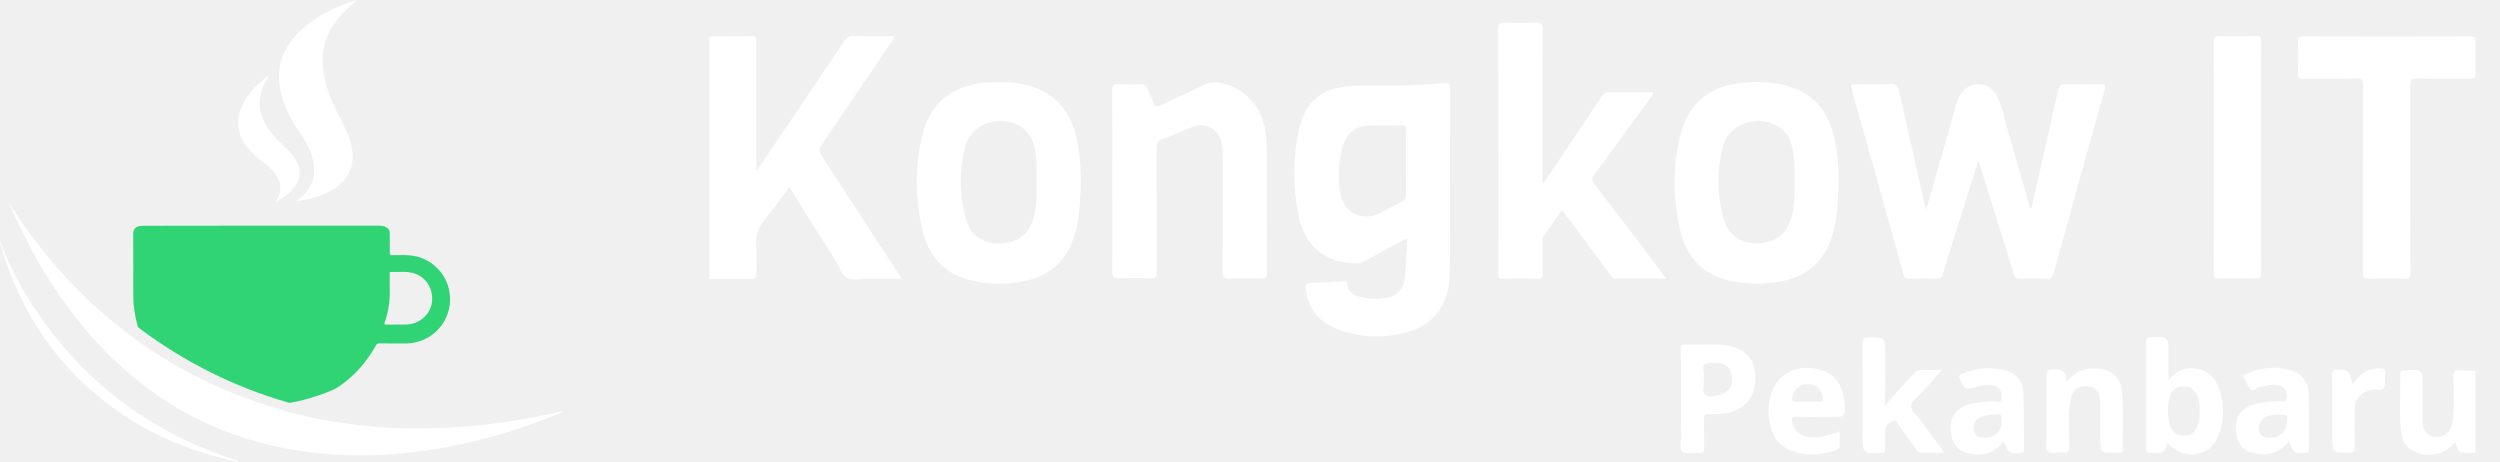
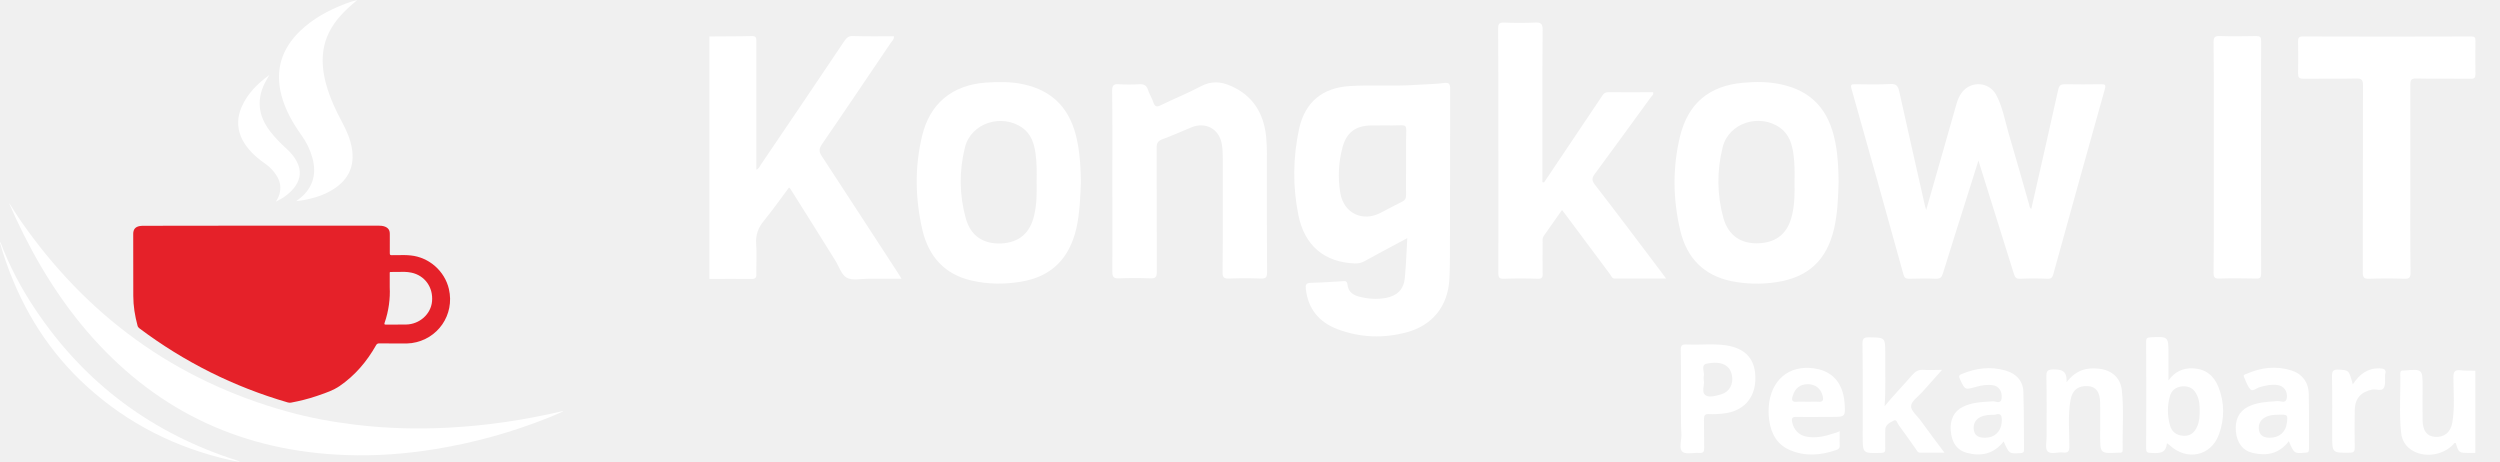
<svg xmlns="http://www.w3.org/2000/svg" width="2166" height="400" viewBox="0 0 2166 400" fill="none">
  <g clip-path="url(#clip0_303_62)">
    <path d="M8.15 176.166C11.27 181.061 14.146 185.834 17.328 190.423C74.724 273.459 151.457 329.57 248.994 356.616C268.575 362.061 288.461 365.672 308.655 368.059C335.027 371.24 361.461 371.913 387.896 370.567C421.427 368.854 454.532 363.898 487.207 356.249C487.39 356.187 487.575 356.249 487.88 356.432C485.739 357.35 483.659 358.33 481.516 359.247C479.375 360.165 477.172 361.083 475.03 361.94C443.517 374.544 410.964 383.54 377.432 389.047C351.671 393.269 325.787 395.227 299.721 394.248C212.402 391.188 138.913 358.145 80.415 292.795C52.757 261.894 31.402 226.954 13.901 189.505C11.943 185.284 10.108 181.061 8.211 176.839C8.15 176.779 8.15 176.594 8.15 176.166Z" fill="white" />
    <path d="M309.574 0C304.188 4.467 298.926 9.117 294.337 14.38C286.994 22.885 281.855 32.431 280.202 43.629C278.734 53.541 279.897 63.271 282.527 72.877C285.771 84.687 290.91 95.701 296.723 106.471C300.517 113.569 303.638 120.912 304.923 128.866C307.309 143.614 302.169 155.056 289.809 163.316C281.181 169.068 271.513 171.944 261.417 173.658C259.948 173.902 258.48 174.086 256.767 174.269C257.134 173.902 257.317 173.719 257.5 173.596C270.35 164.54 274.879 151.936 270.657 136.76C268.699 129.723 265.578 123.237 261.295 117.301C253.646 106.593 247.16 95.273 243.794 82.423C238.165 60.639 244.039 42.16 260.132 26.74C271.268 16.032 284.608 8.934 298.865 3.365C302.353 2.019 305.901 0.857 309.574 0Z" fill="white" />
    <path d="M238.958 174.759C240.733 172.006 242.141 169.13 242.63 165.825C243.487 160.624 242.141 155.974 239.326 151.691C236.817 147.775 233.635 144.531 229.841 141.9C224.457 138.106 219.378 134.007 215.217 128.866C209.649 122.074 206.1 114.487 206.345 105.553C206.467 101.147 207.507 96.864 209.281 92.826C214.36 81.077 223.11 72.449 233.329 64.984C232.534 66.391 231.738 67.738 230.943 69.145C221.887 84.871 223.172 99.801 234.247 114.059C238.408 119.443 243.242 124.277 248.26 128.866C251.869 132.171 255.112 135.903 257.315 140.309C260.926 147.468 260.559 154.444 256.03 161.053C251.686 167.294 245.69 171.455 238.958 174.759Z" fill="white" />
    <path d="M0.44 210.005C8.15 230.564 18.369 249.778 30.546 268.013C73.685 332.569 132.549 376.014 206.467 399.327C207.018 399.51 207.507 399.694 208.059 400C204.999 399.877 202 399.204 199.002 398.532C152.436 387.945 111.011 367.202 75.52 335.016C43.09 305.645 20.449 269.787 5.825 228.667C3.683 222.61 1.664 216.552 0.012 210.372C-0.049 209.944 0.134 209.882 0.44 210.005Z" fill="white" />
-     <path fill-rule="evenodd" clip-rule="evenodd" d="M327.746 195.502H226.339C192.567 195.502 158.734 195.502 124.962 195.624C123.739 195.624 122.515 195.624 121.352 195.809C117.313 196.42 115.417 198.623 115.417 202.661C115.417 220.59 115.417 238.457 115.478 256.326C115.478 265.076 116.885 273.642 119.149 282.087C119.394 283.127 119.944 283.861 120.801 284.473C159.718 313.66 202.551 335.077 249.301 348.661C250.28 348.906 251.137 349.028 252.115 348.845C259.642 347.438 267.046 345.602 274.266 343.154C275.034 342.887 275.803 342.622 276.573 342.358C282.671 340.263 288.774 338.167 294.153 334.527C307.553 325.348 317.833 313.232 325.788 299.159C326.461 297.935 327.196 297.506 328.603 297.506C332.915 297.598 337.192 297.586 341.487 297.575C342.921 297.572 344.357 297.568 345.797 297.568C346.878 297.549 347.954 297.558 349.026 297.567C351.595 297.587 354.142 297.607 356.69 297.261C379.33 294.08 394.076 272.725 388.937 250.452C385.326 234.909 371.864 222.976 355.955 221.325C352.209 220.908 348.434 220.974 344.67 221.038C342.901 221.069 341.134 221.099 339.373 221.08C338.026 221.08 337.72 220.713 337.72 219.367C337.761 215.615 337.747 211.893 337.734 208.16C337.727 206.29 337.72 204.418 337.72 202.539C337.72 199.48 336.435 197.522 333.559 196.359C331.662 195.624 329.704 195.502 327.746 195.502ZM337.66 236.989V248.982C338.148 258.467 336.863 269.237 333.192 279.761C332.764 281.046 333.192 281.23 334.355 281.23C336.873 281.204 339.38 281.211 341.885 281.218C345.223 281.228 348.56 281.239 351.916 281.169C363.542 280.924 373.272 272.174 374.312 261.22C375.475 249.044 368.132 238.642 356.322 236.194C352.405 235.377 348.406 235.487 344.417 235.596C342.423 235.65 340.432 235.704 338.455 235.643C337.581 235.592 337.614 236.145 337.647 236.687C337.653 236.79 337.66 236.892 337.66 236.989Z" fill="#30D475" />
+     <path fill-rule="evenodd" clip-rule="evenodd" d="M327.746 195.502H226.339C192.567 195.502 158.734 195.502 124.962 195.624C123.739 195.624 122.515 195.624 121.352 195.809C117.313 196.42 115.417 198.623 115.417 202.661C115.417 220.59 115.417 238.457 115.478 256.326C115.478 265.076 116.885 273.642 119.149 282.087C119.394 283.127 119.944 283.861 120.801 284.473C159.718 313.66 202.551 335.077 249.301 348.661C250.28 348.906 251.137 349.028 252.115 348.845C259.642 347.438 267.046 345.602 274.266 343.154C275.034 342.887 275.803 342.622 276.573 342.358C282.671 340.263 288.774 338.167 294.153 334.527C307.553 325.348 317.833 313.232 325.788 299.159C326.461 297.935 327.196 297.506 328.603 297.506C332.915 297.598 337.192 297.586 341.487 297.575C342.921 297.572 344.357 297.568 345.797 297.568C346.878 297.549 347.954 297.558 349.026 297.567C351.595 297.587 354.142 297.607 356.69 297.261C379.33 294.08 394.076 272.725 388.937 250.452C385.326 234.909 371.864 222.976 355.955 221.325C352.209 220.908 348.434 220.974 344.67 221.038C342.901 221.069 341.134 221.099 339.373 221.08C338.026 221.08 337.72 220.713 337.72 219.367C337.761 215.615 337.747 211.893 337.734 208.16C337.727 206.29 337.72 204.418 337.72 202.539C337.72 199.48 336.435 197.522 333.559 196.359C331.662 195.624 329.704 195.502 327.746 195.502ZM337.66 236.989V248.982C338.148 258.467 336.863 269.237 333.192 279.761C332.764 281.046 333.192 281.23 334.355 281.23C336.873 281.204 339.38 281.211 341.885 281.218C345.223 281.228 348.56 281.239 351.916 281.169C363.542 280.924 373.272 272.174 374.312 261.22C375.475 249.044 368.132 238.642 356.322 236.194C352.405 235.377 348.406 235.487 344.417 235.596C342.423 235.65 340.432 235.704 338.455 235.643C337.581 235.592 337.614 236.145 337.647 236.687C337.653 236.79 337.66 236.892 337.66 236.989Z" fill="#E52129" />
    <path d="M614.634 31.593C627.013 31.416 639.216 31.593 651.596 31.24C655.132 31.24 655.309 32.831 655.309 35.661C655.309 54.584 655.309 73.507 655.309 92.43C655.309 110.468 655.309 128.507 655.309 147.076C657.609 146.015 658.316 144.069 659.2 142.654C683.428 106.932 707.656 71.208 731.708 35.307C733.653 32.477 735.599 31.063 739.136 31.24C750.808 31.593 762.657 31.416 774.506 31.416C774.683 34.246 772.737 35.661 771.676 37.252C751.869 66.433 732.239 95.79 712.254 124.793C709.602 128.684 709.249 131.336 712.078 135.404C734.008 168.828 755.76 202.43 777.69 236.031C778.75 237.623 779.635 239.038 781.05 241.514C770.792 241.514 761.419 241.514 752.046 241.514C745.856 241.514 738.428 243.282 733.653 240.629C729.055 238.153 726.933 230.902 723.75 225.775C710.84 205.083 697.931 184.391 684.843 163.699C684.666 163.346 684.313 163.17 683.606 162.462C676.354 172.188 669.457 181.915 661.852 191.289C656.901 197.301 654.602 203.491 655.132 211.272C655.84 219.938 655.132 228.604 655.309 237.269C655.487 240.629 654.425 241.691 651.065 241.691C638.862 241.514 626.837 241.691 614.634 241.691C614.634 171.481 614.634 101.625 614.634 31.593Z" fill="white" />
    <path d="M1714.11 139.118C1710.04 151.851 1706.51 163.17 1702.97 174.488C1696.42 195.356 1689.71 216.047 1683.34 236.915C1682.27 240.276 1681.03 241.513 1677.33 241.513C1669.54 241.16 1661.94 241.337 1654.16 241.513C1651.33 241.513 1650.09 240.983 1649.2 237.977C1634.35 184.215 1619.32 130.629 1604.11 76.867C1603.04 73.153 1604.28 72.976 1607.29 72.976C1617.38 73.153 1627.45 73.33 1637.71 72.799C1643.02 72.446 1644.43 74.568 1645.49 79.166C1652.74 111.883 1660.17 144.6 1667.6 177.494C1667.78 178.555 1668.13 179.439 1668.84 181.915C1674.14 163.169 1679.09 146.015 1684.04 128.861C1687.76 115.95 1691.47 103.04 1695.01 90.307C1696.07 86.594 1697.48 83.057 1699.96 79.873C1707.92 69.793 1723.31 70.854 1729.49 82.172C1735.15 92.783 1737.1 104.809 1740.46 116.128C1746.47 136.288 1752.13 156.625 1757.97 176.964C1758.32 178.379 1758.32 179.97 1759.91 181.031C1767.7 146.545 1775.65 112.06 1783.26 77.574C1784.14 73.86 1785.55 72.976 1789.09 72.976C1799.35 73.153 1809.61 73.153 1820.04 72.976C1823.58 72.976 1824.82 73.153 1823.58 77.397C1808.55 130.629 1793.86 184.037 1779.02 237.446C1778.3 240.276 1777.24 241.691 1773.88 241.513C1765.92 241.16 1758.15 241.16 1750.19 241.513C1746.83 241.691 1745.77 240.276 1744.88 237.446C1734.8 205.26 1724.72 173.073 1714.11 139.118Z" fill="white" />
    <path d="M1337.78 158.041C1351.21 137.88 1364.83 117.895 1378.27 97.734C1381.63 92.783 1384.99 87.654 1388.35 82.703C1389.59 80.934 1390.83 79.873 1393.12 79.873C1406.21 80.05 1419.12 79.873 1432.2 79.873C1432.92 82.172 1431.15 83.056 1430.26 84.294C1414.18 106.401 1398.08 128.507 1381.8 150.613C1379.15 154.15 1378.98 156.272 1381.8 159.986C1401.26 185.098 1420.36 210.565 1439.46 235.854C1440.7 237.446 1441.76 239.038 1443.53 241.336C1428.15 241.336 1413.64 241.336 1398.97 241.336C1396.66 241.336 1396.14 239.214 1395.07 237.8C1382.34 220.822 1369.79 203.845 1357.23 187.044C1355.99 185.453 1354.75 183.86 1353.34 181.915C1347.85 189.696 1342.72 197.125 1337.41 204.552C1336.19 206.321 1336.54 208.089 1336.54 209.857C1336.54 218.877 1336.36 227.896 1336.54 236.916C1336.71 240.452 1335.82 241.691 1332.12 241.514C1322.39 241.16 1312.66 241.16 1302.94 241.514C1299.04 241.691 1298.16 240.452 1298.16 236.562C1298.33 192.703 1298.16 148.667 1298.16 104.809C1298.16 78.105 1298.16 51.577 1297.98 24.873C1297.98 20.982 1298.69 19.391 1303.11 19.567C1311.95 19.921 1320.79 19.921 1329.64 19.567C1334.95 19.214 1336.71 20.452 1336.54 26.288C1336.19 68.555 1336.36 110.821 1336.36 153.089C1336.36 154.681 1336.36 156.272 1336.36 157.864C1337.06 157.864 1337.41 158.041 1337.78 158.041Z" fill="white" />
    <path d="M963.735 157.51C963.735 131.16 963.912 104.986 963.557 78.635C963.557 73.861 964.973 72.623 969.394 72.976C975.23 73.33 981.239 73.33 987.083 72.976C990.791 72.799 993.269 73.684 994.508 77.574C995.747 81.465 998.039 84.825 999.278 88.716C1000.52 92.43 1002.11 92.96 1005.65 91.192C1017.14 85.532 1029.17 80.758 1040.49 74.745C1049.33 69.97 1057.99 70.677 1066.3 74.391C1085.05 82.526 1094.6 97.558 1096.9 117.543C1097.96 127.446 1097.61 137.349 1097.61 147.253C1097.61 176.787 1097.61 206.498 1097.79 236.031C1097.79 240.453 1096.55 241.514 1092.3 241.337C1083.29 240.984 1074.26 240.984 1065.25 241.337C1060.64 241.514 1059.05 240.629 1059.23 235.502C1059.59 202.607 1059.41 169.713 1059.41 136.642C1059.41 132.575 1059.23 128.507 1058.53 124.617C1056.22 111.706 1044.56 105.34 1032.35 110.292C1023.86 113.828 1015.55 117.543 1006.89 120.726C1003.17 122.141 1002.11 124.086 1002.11 127.977C1002.28 163.877 1002.11 199.778 1002.28 235.502C1002.28 240.1 1001.05 241.337 996.625 241.16C987.61 240.807 978.586 240.807 969.571 241.16C965.15 241.337 963.735 240.276 963.735 235.502C963.912 209.681 963.735 183.684 963.735 157.51Z" fill="white" />
    <path d="M2088.32 155.034C2088.32 182.093 2088.15 209.15 2088.5 236.208C2088.5 240.629 2087.26 241.691 2083.01 241.513C2072.94 241.16 2062.86 241.16 2052.6 241.513C2048.35 241.691 2047.11 240.452 2047.11 236.208C2047.29 182.093 2047.11 128.153 2047.29 74.037C2047.29 69.439 2046.41 67.847 2041.45 68.024C2026.24 68.378 2010.86 68.024 1995.65 68.201C1991.94 68.201 1991.05 67.14 1991.05 63.603C1991.23 54.407 1991.23 45.211 1991.05 36.014C1991.05 32.831 1991.58 31.593 1995.3 31.593C2043.93 31.77 2092.39 31.77 2141.02 31.593C2143.85 31.593 2144.73 32.301 2144.73 35.307C2144.56 44.857 2144.56 54.407 2144.73 63.957C2144.73 67.317 2143.85 68.378 2140.49 68.201C2124.93 68.024 2109.19 68.378 2093.63 68.024C2089.02 67.847 2088.32 69.439 2088.32 73.507C2088.32 100.565 2088.32 127.799 2088.32 155.034Z" fill="white" />
    <path d="M1918.01 135.935C1918.01 102.864 1918.19 69.793 1917.83 36.545C1917.83 32.124 1919.07 31.063 1923.32 31.24C1933.76 31.593 1944.36 31.417 1954.8 31.24C1958.16 31.24 1959.04 32.124 1959.04 35.484C1958.87 102.687 1958.87 169.713 1959.04 236.915C1959.04 240.629 1957.98 241.513 1954.45 241.337C1944.01 241.16 1933.4 240.984 1922.97 241.337C1918.9 241.513 1917.83 240.453 1917.83 236.208C1918.19 202.96 1918.01 169.359 1918.01 135.935Z" fill="white" />
    <path fill-rule="evenodd" clip-rule="evenodd" d="M1212.44 209.974C1214.69 208.771 1216.98 207.554 1219.28 206.321C1219.07 209.968 1218.89 213.536 1218.71 217.038C1218.3 225.257 1217.9 233.119 1217.16 240.807C1216.1 250.887 1210.61 256.192 1200.71 258.138C1192.75 259.552 1184.98 259.022 1177.19 256.9C1171.88 255.485 1168 252.479 1167.46 246.465C1167.11 243.311 1165.38 243.457 1163.28 243.631L1163.22 243.636C1160.92 243.769 1158.62 243.912 1156.32 244.056C1149.42 244.487 1142.53 244.918 1135.63 245.051C1131.21 245.227 1131.03 246.996 1131.39 250.534C1133.34 267.688 1142.89 279.182 1158.8 285.196C1178.43 292.623 1198.77 293.331 1218.93 287.849C1241.03 281.836 1254.3 265.388 1255.72 242.398C1256.24 232.849 1256.24 223.299 1256.24 213.748C1256.33 191.023 1256.33 168.254 1256.33 145.462C1256.33 122.671 1256.33 99.858 1256.42 77.044C1256.42 72.623 1255.53 71.385 1250.94 71.915C1245.62 72.624 1240.38 72.859 1235.11 73.096C1232.5 73.213 1229.88 73.331 1227.24 73.507C1217.31 74.236 1207.38 74.167 1197.45 74.098C1188.11 74.033 1178.76 73.968 1169.41 74.568C1145.89 75.983 1130.68 88.362 1125.55 111.53C1120.24 136.289 1119.89 161.224 1124.85 185.983C1130.15 212.864 1147.48 227.189 1173.66 228.25C1176.84 228.427 1179.67 227.72 1182.5 226.128C1192.22 220.754 1202.08 215.5 1212.44 209.974ZM1218.19 150.614C1218.2 147.548 1218.22 144.483 1218.22 141.418C1218.22 139.032 1218.21 136.648 1218.2 134.26C1218.17 127.087 1218.14 119.889 1218.4 112.59C1218.4 109.408 1217.51 108.523 1214.33 108.523C1209.28 108.725 1204.22 108.697 1199.17 108.667C1195.39 108.646 1191.59 108.624 1187.8 108.699C1174.54 108.877 1166.59 114.89 1163.22 127.446C1159.69 140.533 1158.98 153.974 1161.28 167.414C1164.28 184.745 1180.56 192.527 1196.12 184.391C1198.18 183.33 1200.24 182.249 1202.3 181.168C1206.43 179.007 1210.56 176.846 1214.68 174.842C1217.16 173.604 1218.22 172.012 1218.22 169.006C1218.11 162.875 1218.15 156.744 1218.19 150.614Z" fill="white" />
    <path fill-rule="evenodd" clip-rule="evenodd" d="M932.61 197.655C935.44 184.745 935.971 171.481 936.501 157.687C936.324 146.545 935.793 134.697 933.495 123.201C928.189 95.082 912.803 78.635 886.453 72.976C875.842 70.677 864.877 70.854 854.089 71.561C825.086 73.683 805.632 89.6 798.912 117.719C792.369 144.954 792.899 172.365 799.265 199.6C804.748 222.414 818.542 237.8 841.887 243.105C855.858 246.289 869.828 246.465 883.977 244.166C911.034 239.922 926.597 223.828 932.61 197.655ZM896.002 186.513C898.302 176.964 898.302 167.237 898.125 157.51C898.302 149.375 898.302 141.24 897.24 133.282C896.002 124.439 893.527 116.304 885.922 110.821C868.061 98.089 841.356 106.401 836.051 127.622C830.922 147.96 831.098 168.828 836.758 189.166C841.002 204.552 852.143 211.626 867.706 210.919C882.915 210.034 892.465 202.076 896.002 186.513Z" fill="white" />
    <path fill-rule="evenodd" clip-rule="evenodd" d="M1589.07 198.009C1592.08 184.745 1592.62 171.304 1592.97 157.156C1592.79 146.369 1592.44 134.873 1590.14 123.555C1584.83 95.436 1569.8 78.812 1543.27 73.153C1532.3 70.677 1520.99 70.677 1509.84 71.738C1480.66 74.391 1462.45 89.777 1455.55 118.25C1449 145.484 1449.37 172.896 1455.9 200.131C1461.56 223.475 1476.07 238.684 1500.29 243.636C1513.02 246.111 1525.77 246.465 1538.67 244.52C1566.62 240.453 1582.71 225.42 1589.07 198.009ZM1552.64 186.337C1554.95 176.786 1554.95 167.06 1554.76 157.334C1554.95 149.552 1554.95 141.594 1553.88 133.813C1552.64 124.793 1550.17 116.481 1542.39 110.821C1524.53 97.912 1497.64 106.401 1492.52 127.622C1487.39 147.96 1487.56 168.828 1493.22 189.166C1497.64 204.376 1508.78 211.626 1524.35 210.741C1539.74 209.858 1549.1 201.722 1552.64 186.337Z" fill="white" />
    <path d="M2144.61 392.403C2142.92 392.403 2141.04 392.403 2139.35 392.403C2130.33 392.403 2130.33 392.403 2127.7 383.949C2126.58 383.385 2126.01 384.324 2125.45 385.077C2116.99 394.095 2101.96 396.724 2091.07 390.9C2084.67 387.518 2081.11 381.882 2080.35 375.118C2078.47 358.021 2079.98 340.736 2079.6 323.638C2079.6 321.572 2080.55 320.82 2082.42 321.008C2082.61 321.008 2082.8 321.008 2082.98 321.008C2098.95 319.693 2098.95 319.693 2098.95 335.475C2098.95 345.057 2098.77 354.639 2098.95 364.221C2099.14 373.428 2102.72 377.936 2109.66 378.5C2117.56 379.064 2123.19 374.743 2124.69 366.1C2126.95 353.136 2125.63 339.985 2125.63 326.833C2125.63 321.948 2126.95 320.256 2131.83 320.82C2136.15 321.384 2140.48 321.008 2144.61 321.195C2144.61 344.681 2144.61 368.543 2144.61 392.403Z" fill="white" />
    <path d="M1632.82 352.009C1640.52 342.427 1648.98 333.972 1656.68 324.954C1659.5 321.759 1662.32 320.069 1666.64 320.444C1671.52 320.82 1676.22 320.444 1682.6 320.444C1676.22 327.584 1670.77 333.596 1665.33 339.796C1661.75 343.742 1655.92 347.688 1655.74 351.821C1655.55 355.955 1661.19 360.276 1664.2 364.597C1670.77 373.615 1677.35 382.446 1684.68 392.216C1677.16 392.216 1670.39 392.216 1663.64 392.216C1661.38 392.216 1660.82 390.337 1659.87 389.021C1654.99 382.257 1650.29 375.306 1645.22 368.543C1643.9 366.851 1643.16 362.906 1640.71 364.409C1637.7 366.1 1633.38 367.603 1633.38 372.676C1633.38 377.936 1633.19 383.197 1633.38 388.458C1633.57 391.464 1632.82 392.403 1629.62 392.403C1613.84 392.78 1613.84 392.967 1613.84 377.561C1613.84 351.069 1614.03 324.39 1613.66 297.899C1613.66 293.578 1614.59 292.262 1619.1 292.262C1633.38 292.45 1633.38 292.262 1633.38 306.353C1633.19 321.572 1633.94 336.603 1632.82 352.009Z" fill="white" />
    <path d="M1790.45 331.153C1798.91 320.257 1808.3 318.19 1819.01 319.505C1829.72 320.819 1837.23 327.396 1838.36 338.105C1840.24 355.202 1838.74 372.488 1839.11 389.585C1839.11 391.651 1838.36 392.404 1836.29 392.215C1835.92 392.215 1835.55 392.215 1835.17 392.215C1819.57 392.966 1819.57 392.966 1819.57 377.185C1819.57 367.79 1819.76 358.397 1819.57 349.002C1819.39 339.609 1816.01 335.099 1809.24 334.535C1800.59 333.971 1795.34 337.917 1793.84 346.936C1791.58 360.087 1792.89 373.427 1792.89 386.579C1792.89 390.9 1791.95 392.591 1787.44 392.027C1782.93 391.464 1776.74 394.094 1773.92 390.9C1771.67 388.27 1773.36 382.258 1773.17 377.748C1773.17 360.464 1773.36 342.99 1772.98 325.704C1772.98 321.008 1774.49 320.257 1778.8 320.068C1785.94 320.068 1791.02 320.819 1790.45 331.153Z" fill="white" />
    <path d="M2038.46 333.032C2044.28 324.201 2051.24 318.941 2061.38 319.129C2065.13 319.316 2067.95 319.692 2066.45 324.577C2066.45 324.765 2066.45 324.953 2066.45 325.141C2066.26 328.898 2067.01 333.219 2065.32 336.039C2063.45 339.42 2058.56 336.79 2055.17 337.541C2045.41 339.608 2040.33 345.245 2040.15 355.39C2039.96 366.099 2039.96 376.808 2040.15 387.518C2040.15 390.9 2039.59 392.215 2035.82 392.215C2020.61 392.403 2020.61 392.403 2020.61 377.372C2020.61 360.274 2020.79 342.99 2020.42 325.893C2020.42 321.008 2021.92 320.069 2026.25 320.256C2035.08 320.82 2035.08 320.444 2038.46 333.032Z" fill="white" />
    <path fill-rule="evenodd" clip-rule="evenodd" d="M1864.88 392.461C1870.78 392.702 1876.58 392.939 1877.44 383.949C1877.99 384.402 1878.45 384.723 1878.83 384.999C1879.25 385.294 1879.6 385.536 1879.89 385.827C1894.73 399.543 1915.77 395.222 1922.54 376.246C1927.42 362.718 1927.42 348.627 1921.97 335.099C1918.03 325.329 1910.89 319.693 1900.17 319.129C1891.54 318.754 1884.39 321.759 1878.76 329.65V307.105C1878.76 299.249 1878.76 295.35 1876.81 293.507C1874.85 291.649 1870.9 291.884 1862.97 292.262C1859.97 292.45 1859.41 293.389 1859.41 296.02C1859.59 326.832 1859.59 357.645 1859.41 388.458C1859.41 391.652 1860.35 392.403 1863.35 392.403C1863.86 392.418 1864.37 392.44 1864.88 392.461ZM1903.56 369.669C1905.62 365.348 1905.81 360.651 1905.81 355.954C1905.81 351.258 1905.62 346.748 1903.37 342.239C1900.93 336.79 1896.79 334.347 1890.78 334.724C1884.95 335.288 1881.2 338.293 1879.89 343.742C1877.63 352.009 1877.81 360.276 1880.07 368.542C1881.76 374.367 1885.71 377.185 1891.72 377.56C1897.73 377.936 1901.3 374.742 1903.56 369.669Z" fill="white" />
    <path fill-rule="evenodd" clip-rule="evenodd" d="M1456.42 334.672C1456.4 338.194 1456.39 341.719 1456.39 345.244C1456.39 347.345 1456.39 349.452 1456.38 351.565C1456.35 360.034 1456.32 368.575 1456.78 376.997C1456.78 378.41 1456.58 379.996 1456.39 381.601C1455.93 385.542 1455.44 389.594 1457.71 391.464C1459.68 393.062 1463.17 392.81 1466.78 392.55C1468.68 392.413 1470.61 392.273 1472.36 392.403C1475.74 392.591 1476.5 391.464 1476.5 388.082C1476.41 383.948 1476.41 379.86 1476.41 375.774C1476.41 371.688 1476.41 367.602 1476.31 363.47C1476.31 359.9 1477.06 358.585 1480.82 358.772C1484.96 358.96 1489.28 358.772 1493.59 358.208C1510.13 356.329 1520.27 345.433 1520.84 329.274C1521.4 312.178 1513.33 302.032 1495.66 299.213C1488.7 298.186 1481.67 298.338 1474.66 298.489C1470.13 298.586 1465.6 298.684 1461.09 298.462C1457.34 298.274 1456.21 299.213 1456.21 303.159C1456.49 313.584 1456.46 324.115 1456.42 334.672ZM1476.07 327.711C1476.1 328.202 1476.13 328.82 1476.13 329.65C1476.55 331.006 1476.3 332.74 1476.04 334.535C1475.62 337.468 1475.18 340.561 1477.63 342.426C1480.82 344.681 1486.65 342.99 1491.16 341.675C1498.3 339.608 1502.05 332.845 1500.55 325.141C1498.86 316.499 1491.72 312.553 1478.95 314.996C1475.02 315.732 1475.5 318.632 1475.99 321.601C1476.25 323.179 1476.51 324.777 1476.13 326.081C1476.01 326.531 1476.03 326.98 1476.07 327.711Z" fill="white" />
    <path fill-rule="evenodd" clip-rule="evenodd" d="M1951.65 392.403C1963.67 395.221 1974.58 393.342 1983.02 382.257C1987.65 392.975 1987.73 392.97 1996.84 392.251L1997.31 392.215C1999.94 392.215 2000.5 391.275 2000.5 388.833C2000.5 384.784 2000.51 380.747 2000.53 376.718C2000.56 364.671 2000.59 352.703 2000.31 340.735C1999.94 330.965 1994.3 323.637 1984.91 320.819C1971.76 316.874 1958.98 318.377 1946.58 323.826C1946.34 323.927 1946.08 324.017 1945.84 324.106C1944.68 324.512 1943.52 324.915 1944.14 326.457C1944.54 327.354 1944.92 328.285 1945.31 329.22C1946.53 332.194 1947.77 335.209 1949.77 337.353C1951.19 338.769 1953.13 337.716 1955.06 336.67C1955.95 336.19 1956.83 335.711 1957.66 335.475C1962.74 333.971 1968 332.844 1973.26 333.596C1978.71 334.347 1982.09 339.044 1981.33 344.681C1980.79 348.715 1978.16 348.217 1975.78 347.763C1974.94 347.604 1974.13 347.45 1973.45 347.499C1973.01 347.527 1972.58 347.554 1972.14 347.582C1963.75 348.108 1955.39 348.633 1947.71 352.384C1939.81 356.517 1936.25 363.657 1937.18 373.99C1938.12 383.572 1943.01 390.336 1951.65 392.403ZM1981.33 366.475C1982.28 359.336 1982.09 358.959 1973.63 359.336C1970.25 359.336 1966.12 359.523 1962.17 361.777C1957.66 364.408 1956.35 368.541 1957.29 373.239C1958.42 378.124 1962.36 379.251 1966.68 379.251C1974.76 379.251 1980.4 374.366 1981.33 366.475Z" fill="white" />
    <path fill-rule="evenodd" clip-rule="evenodd" d="M1593.88 377.907C1593.9 376.51 1593.92 375.085 1593.92 373.615C1591.67 374.554 1589.8 375.306 1588.1 375.682C1580.77 378.124 1573.07 379.816 1565.18 378.313C1558.6 377.185 1554.09 372.3 1552.78 365.912C1552.03 362.343 1552.78 361.027 1556.72 361.215C1563.37 361.34 1570 361.298 1576.64 361.256C1579.96 361.236 1583.28 361.215 1586.59 361.215C1592.73 361.215 1595.83 361.215 1597.28 359.669C1598.77 358.088 1598.53 354.895 1598.06 348.439C1596.74 333.032 1588.85 323.075 1575.51 319.88C1553.53 314.808 1536.24 326.269 1532.86 348.439C1532.12 353.7 1532.12 358.961 1532.86 364.221C1534.55 376.057 1539.82 385.452 1551.28 390.149C1564.42 395.597 1577.58 394.47 1590.73 389.961C1592.8 389.397 1594.11 388.27 1593.92 385.827C1593.8 383.224 1593.84 380.62 1593.88 377.907ZM1563.33 348.021C1564.37 348.042 1565.42 348.063 1566.5 348.063C1567.51 348.063 1568.53 348.041 1569.53 348.021C1571.49 347.979 1573.4 347.939 1575.14 348.063C1579.84 348.627 1580.02 346.184 1579.08 342.802C1577.58 336.603 1572.7 332.845 1566.31 332.845C1559.73 332.845 1555.41 336.227 1553.34 342.614C1552.03 346.373 1552.21 348.627 1557.1 348.063C1559.22 347.939 1561.26 347.979 1563.33 348.021Z" fill="white" />
    <path fill-rule="evenodd" clip-rule="evenodd" d="M1704.21 392.403C1716.42 395.598 1727.51 393.342 1735.96 382.446C1740.67 393.155 1740.67 393.155 1750.62 392.591C1752.69 392.403 1753.62 392.027 1753.62 389.585C1753.56 384.018 1753.54 378.473 1753.52 372.941C1753.48 361.856 1753.44 350.826 1753.06 339.796C1752.88 330.026 1746.86 323.638 1737.47 321.008C1724.51 317.251 1711.91 318.941 1699.71 324.014C1696.89 325.141 1697.07 326.269 1698.2 328.711C1700.36 333.302 1701.39 335.603 1703.12 336.408C1704.86 337.216 1707.3 336.511 1712.29 335.099C1716.99 333.784 1721.88 333.032 1726.76 333.784C1731.84 334.536 1734.66 339.044 1734.27 344.681C1733.86 349.144 1731.16 348.534 1728.8 348.001C1727.98 347.815 1727.2 347.639 1726.57 347.687C1725.79 347.737 1725.01 347.784 1724.23 347.831C1716.15 348.315 1708 348.804 1700.45 352.573C1692.94 356.33 1689.37 363.657 1690.12 373.051C1690.87 383.385 1695.57 390.149 1704.21 392.403ZM1734.27 366.1C1734.66 361.027 1734.27 357.269 1728.45 359.336C1723.56 359.336 1719.62 359.524 1715.68 361.402C1710.98 363.845 1709.28 367.979 1710.23 373.051C1711.17 378.312 1715.49 379.251 1720 379.251C1728.07 379.251 1733.53 373.99 1734.27 366.1Z" fill="white" />
  </g>
  <defs>
    <clipPath id="clip0_303_62">
      <rect width="2165.85" height="400" fill="white" />
    </clipPath>
  </defs>
</svg>
